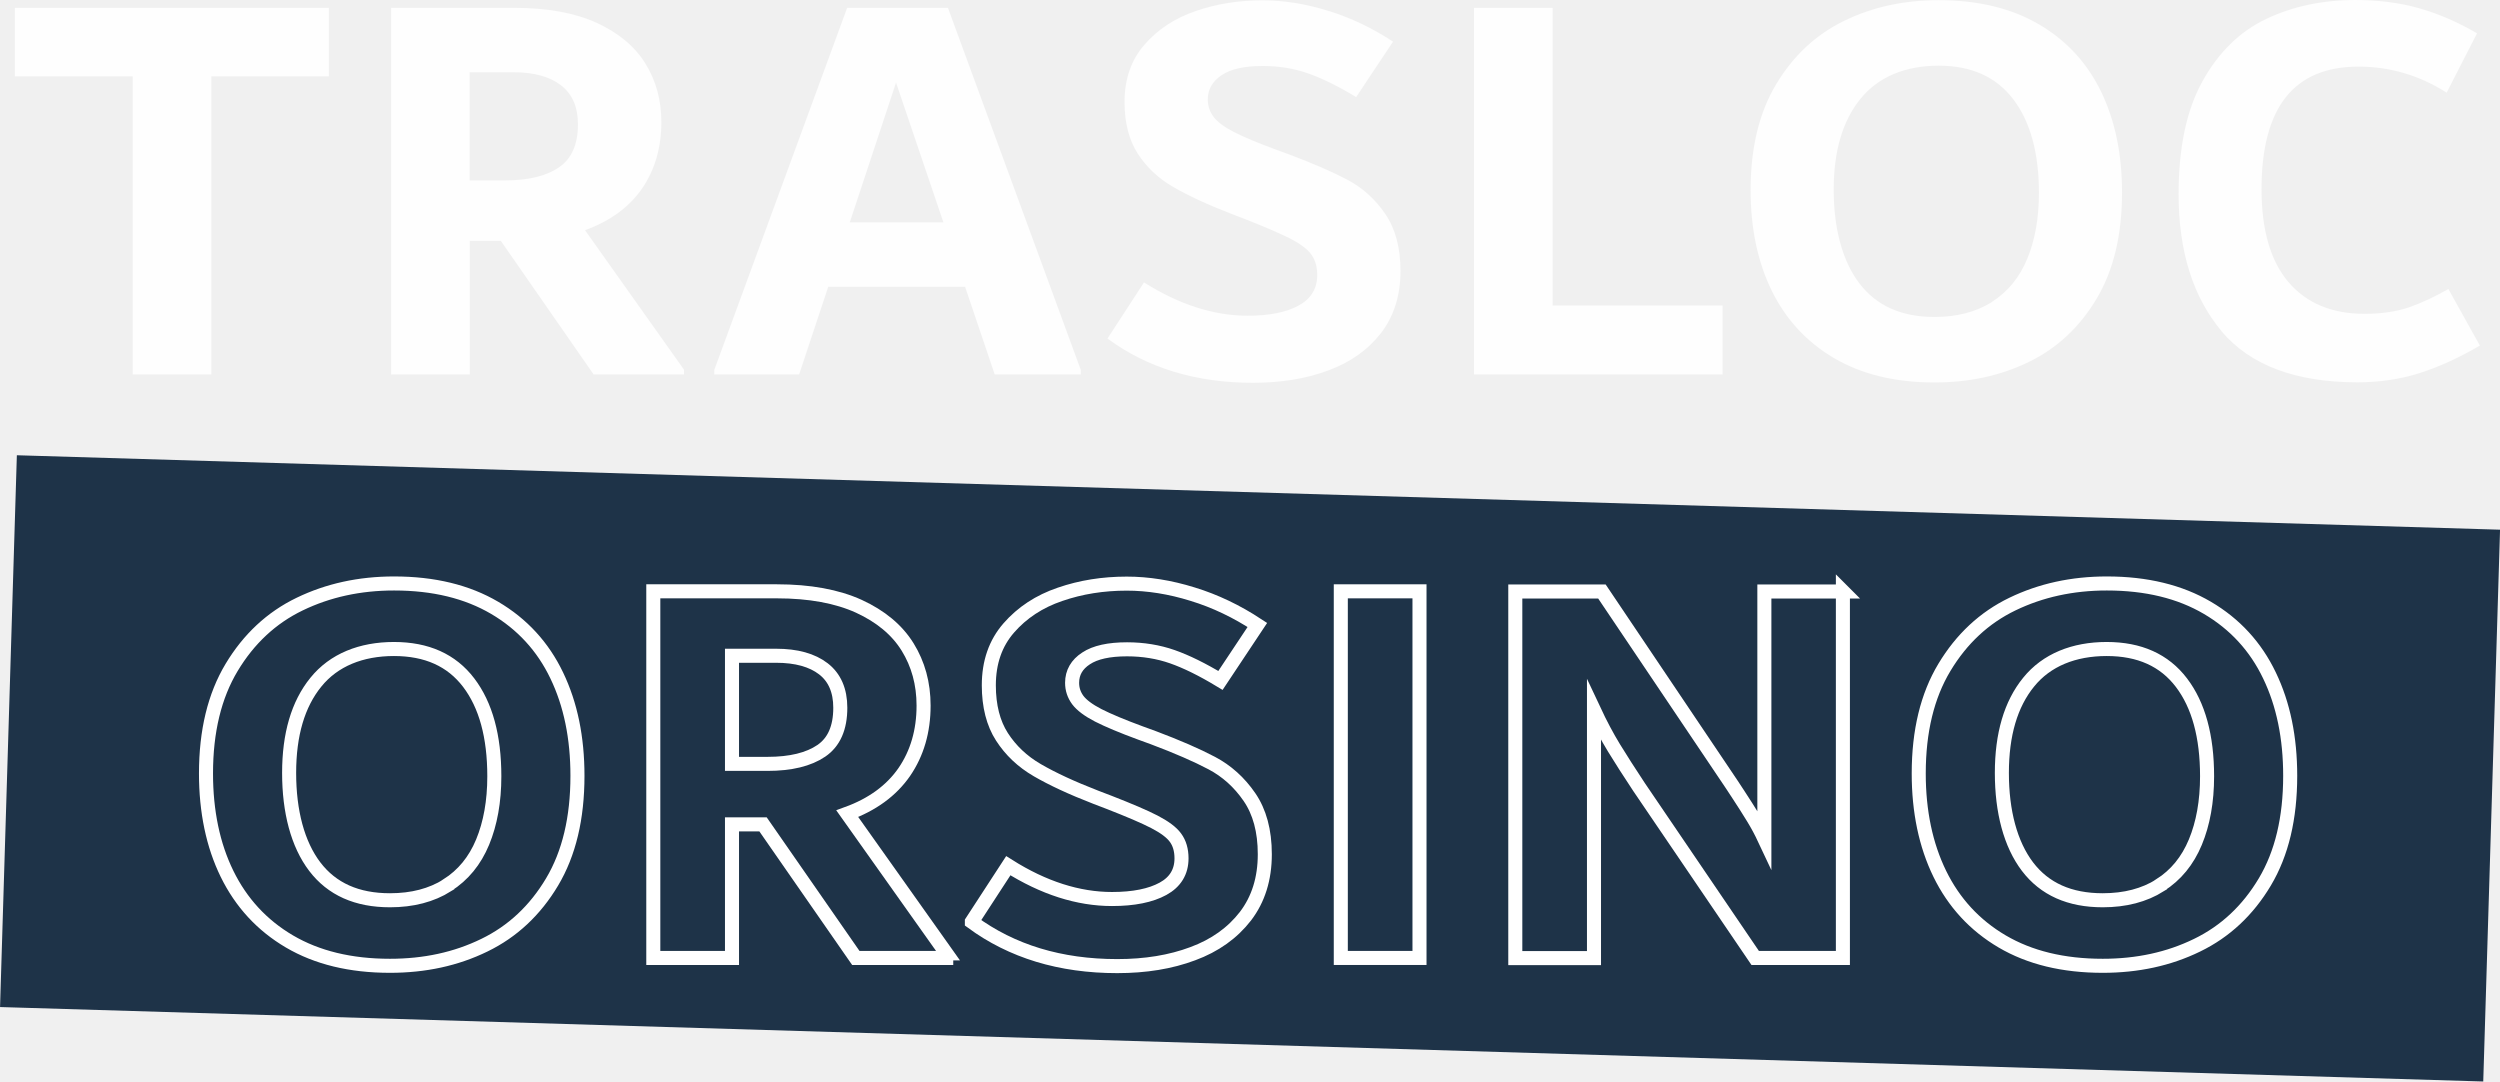
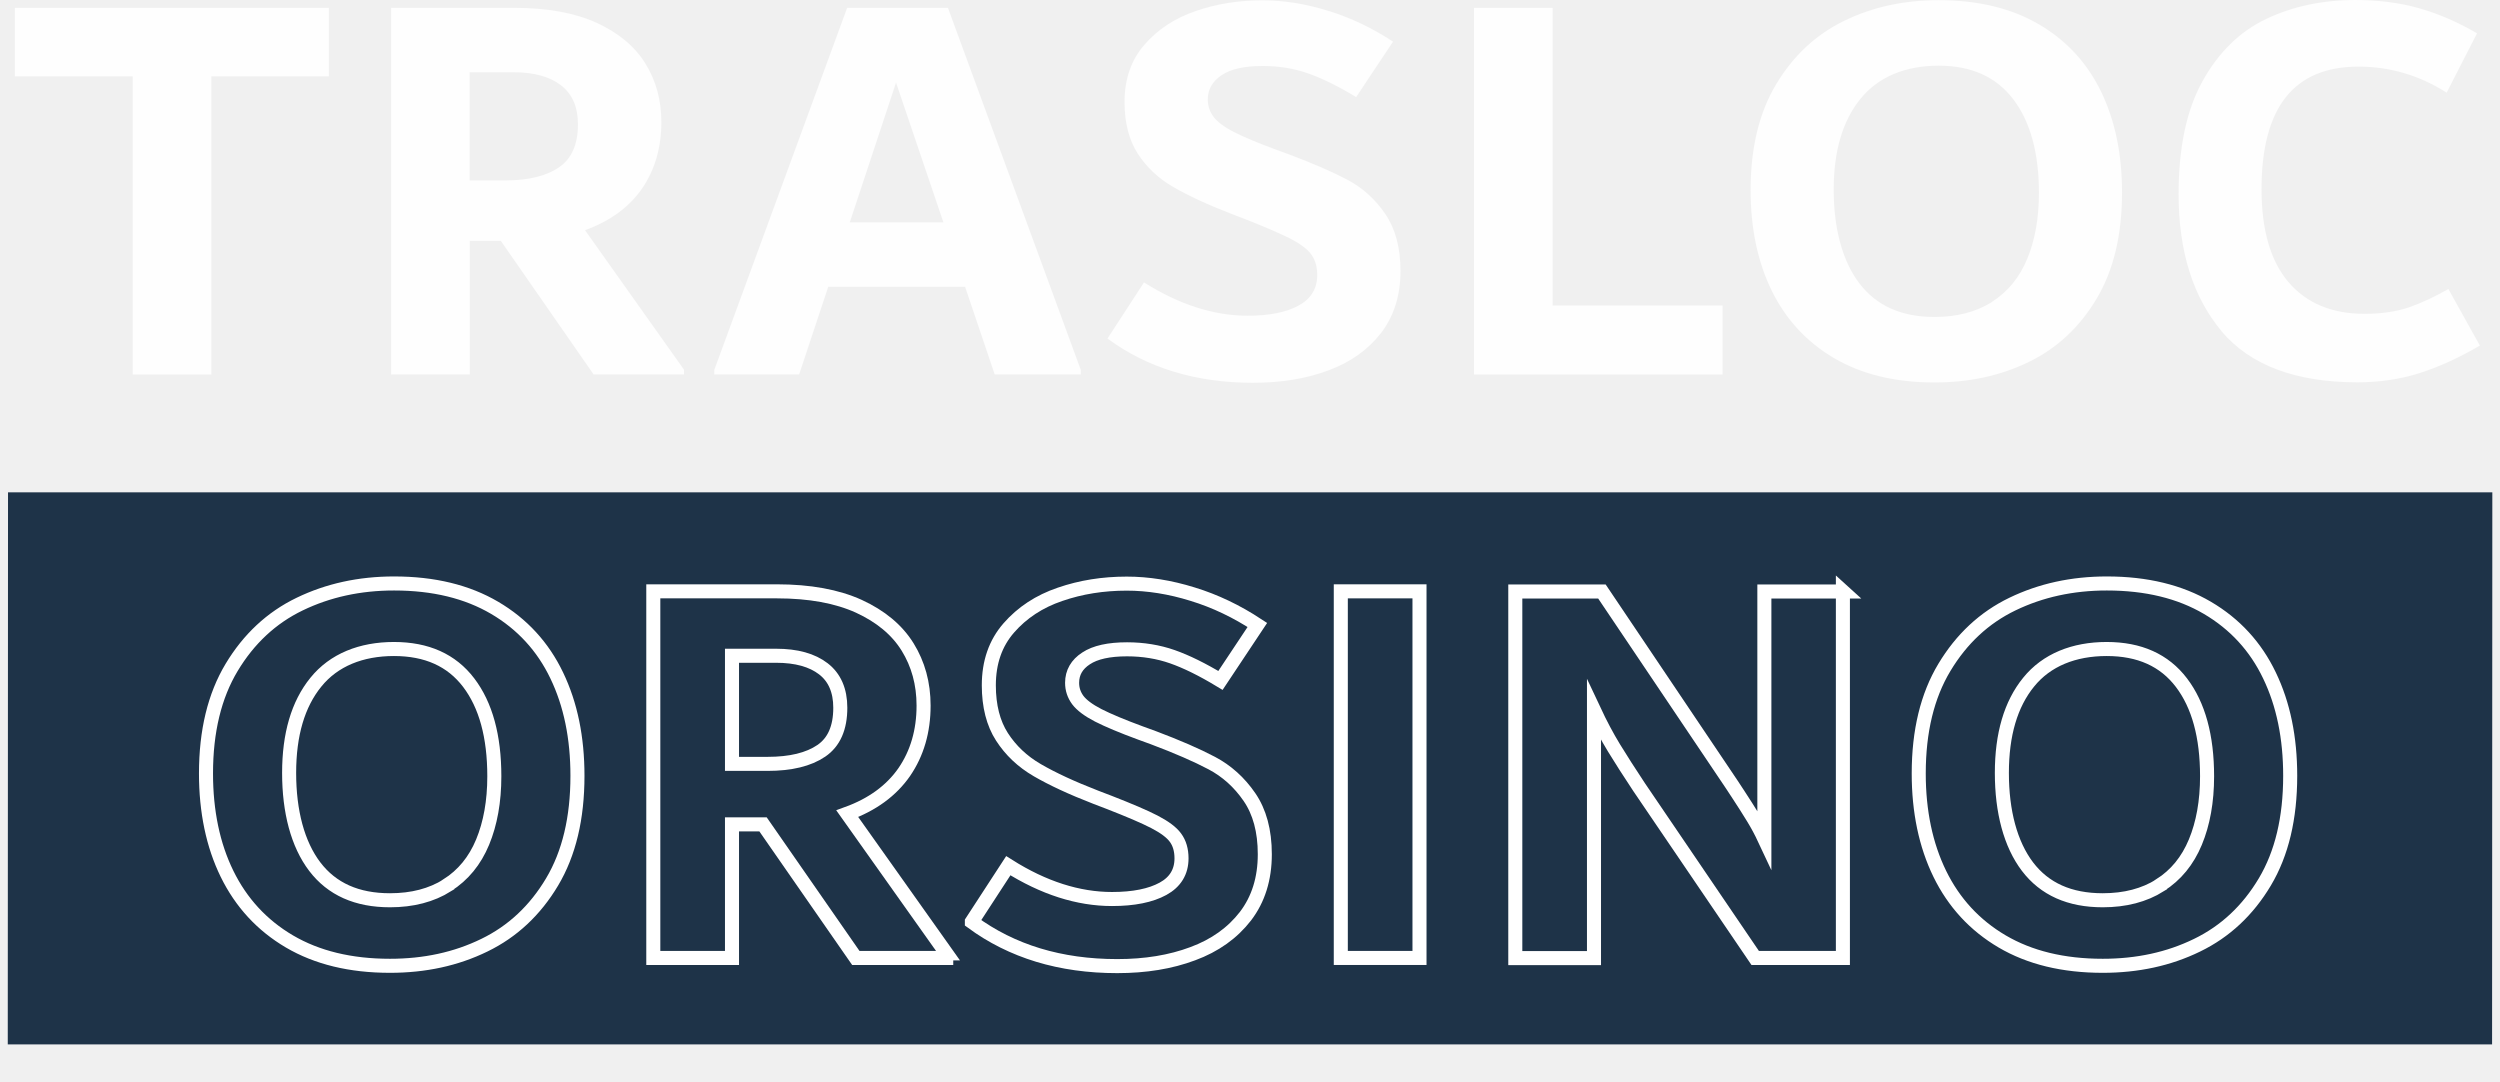
<svg xmlns="http://www.w3.org/2000/svg" width="178" height="77" viewBox="0 0 178 77" fill="none">
-   <g clip-path="url(#clip0_93_27)">
-     <path d="M23.416 0.559V5.438H15.051V26.662H9.448V5.438H1.06V0.559H23.427H23.416Z" fill="white" fill-opacity="0.9" />
-     <path d="M48.703 26.338V26.662H42.265L35.659 17.152H33.449V26.662H27.846V0.559H36.651C38.973 0.559 40.924 0.917 42.479 1.622C44.035 2.338 45.196 3.301 45.952 4.52C46.707 5.74 47.09 7.127 47.09 8.693C47.09 10.517 46.628 12.095 45.715 13.426C44.791 14.758 43.438 15.742 41.656 16.391L48.714 26.338H48.703ZM33.438 12.844H35.963C37.62 12.844 38.894 12.531 39.796 11.916C40.698 11.3 41.149 10.282 41.149 8.85C41.149 7.619 40.743 6.691 39.943 6.075C39.142 5.46 38.026 5.147 36.583 5.147H33.438V12.844Z" fill="white" fill-opacity="0.9" />
-     <path d="M67.496 0.559L76.954 26.338V26.662H70.822L68.713 20.419H58.973L56.899 26.662H50.856V26.338L60.315 0.559H67.496ZM60.517 15.832H67.169L63.798 5.885L60.506 15.832H60.517Z" fill="white" fill-opacity="0.9" />
-     <path d="M78.86 24.089L81.453 20.106C83.967 21.695 86.436 22.478 88.837 22.478C90.382 22.478 91.588 22.232 92.467 21.751C93.347 21.27 93.786 20.542 93.786 19.58C93.786 18.987 93.64 18.495 93.358 18.114C93.076 17.723 92.569 17.354 91.858 16.984C91.137 16.626 90.066 16.156 88.634 15.597L87.698 15.239C85.962 14.568 84.576 13.919 83.516 13.303C82.456 12.688 81.622 11.894 81.002 10.931C80.382 9.969 80.066 8.738 80.066 7.261C80.066 5.628 80.54 4.263 81.487 3.178C82.434 2.092 83.651 1.287 85.139 0.783C86.627 0.269 88.206 0.022 89.885 0.022C91.396 0.022 92.963 0.269 94.575 0.772C96.188 1.264 97.721 2.003 99.186 2.965L96.559 6.915C95.263 6.131 94.124 5.572 93.132 5.225C92.14 4.878 91.058 4.699 89.908 4.699C88.612 4.699 87.642 4.912 86.988 5.348C86.334 5.785 85.996 6.355 85.996 7.082C85.996 7.541 86.131 7.944 86.402 8.313C86.672 8.671 87.157 9.04 87.856 9.399C88.555 9.757 89.57 10.182 90.878 10.663L91.768 10.987C93.493 11.636 94.88 12.24 95.939 12.8C96.999 13.359 97.901 14.165 98.623 15.217C99.344 16.268 99.716 17.622 99.716 19.289C99.716 21.035 99.254 22.5 98.341 23.698C97.416 24.895 96.165 25.79 94.587 26.372C93.008 26.965 91.216 27.256 89.209 27.256C85.151 27.256 81.701 26.204 78.86 24.111V24.089Z" fill="white" fill-opacity="0.9" />
-     <path d="M110.55 21.75H122.646V26.662H104.947V0.559H110.55V21.75Z" fill="white" fill-opacity="0.9" />
+   <g clip-path="url(#clip0_44_443)">
+     <path d="M23.416 0.559V5.438H15.051V26.663H9.448V5.438H1.06V0.559H23.427H23.416Z" fill="white" fill-opacity="0.9" />
+     <path d="M48.703 26.338V26.663H42.265L35.659 17.152H33.449V26.663H27.846V0.559H36.651C38.973 0.559 40.924 0.917 42.479 1.622C44.035 2.338 45.196 3.301 45.952 4.52C46.707 5.74 47.09 7.127 47.09 8.694C47.09 10.517 46.628 12.095 45.715 13.426C44.791 14.758 43.438 15.742 41.656 16.391L48.714 26.338H48.703ZM33.438 12.845H35.963C37.62 12.845 38.894 12.531 39.796 11.916C40.698 11.3 41.149 10.282 41.149 8.85C41.149 7.619 40.743 6.691 39.943 6.075C39.142 5.46 38.026 5.147 36.583 5.147H33.438V12.845Z" fill="white" fill-opacity="0.9" />
+     <path d="M67.496 0.559L76.954 26.338V26.663H70.822L68.713 20.419H58.973L56.899 26.663H50.856V26.338L60.315 0.559H67.496ZM60.517 15.832H67.169L63.798 5.885L60.506 15.832H60.517Z" fill="white" fill-opacity="0.9" />
+     <path d="M78.86 24.089L81.453 20.106C83.967 21.695 86.436 22.478 88.837 22.478C90.382 22.478 91.588 22.232 92.467 21.751C93.347 21.27 93.786 20.542 93.786 19.58C93.786 18.987 93.64 18.495 93.358 18.114C93.076 17.723 92.569 17.354 91.858 16.984C91.137 16.626 90.066 16.156 88.634 15.597L87.698 15.239C85.962 14.568 84.576 13.919 83.516 13.303C82.456 12.688 81.622 11.893 81.002 10.931C80.382 9.969 80.066 8.738 80.066 7.261C80.066 5.628 80.54 4.263 81.487 3.178C82.434 2.092 83.651 1.287 85.139 0.783C86.627 0.268 88.206 0.022 89.885 0.022C91.396 0.022 92.963 0.268 94.575 0.772C96.188 1.264 97.721 2.003 99.186 2.965L96.559 6.915C95.263 6.131 94.124 5.572 93.132 5.225C92.14 4.878 91.058 4.699 89.908 4.699C88.612 4.699 87.642 4.912 86.988 5.348C86.334 5.784 85.996 6.355 85.996 7.082C85.996 7.541 86.131 7.944 86.402 8.313C86.672 8.671 87.157 9.04 87.856 9.398C88.555 9.756 89.57 10.182 90.878 10.663L91.768 10.987C93.493 11.636 94.88 12.24 95.939 12.8C96.999 13.359 97.901 14.165 98.623 15.216C99.344 16.268 99.716 17.622 99.716 19.289C99.716 21.035 99.254 22.5 98.341 23.697C97.416 24.895 96.165 25.79 94.587 26.372C93.008 26.965 91.216 27.255 89.209 27.255C85.151 27.255 81.701 26.204 78.86 24.111V24.089Z" fill="white" fill-opacity="0.9" />
+     <path d="M110.55 21.751H122.646V26.663H104.947V0.559H110.55V21.751Z" fill="white" fill-opacity="0.9" />
    <path d="M130.583 25.499C128.622 24.346 127.145 22.735 126.141 20.688C125.138 18.629 124.642 16.246 124.642 13.538C124.642 10.528 125.251 8.011 126.468 5.986C127.686 3.961 129.298 2.45 131.316 1.477C133.334 0.492 135.566 0.011 138.035 0.011C140.854 0.011 143.232 0.593 145.194 1.745C147.156 2.898 148.632 4.509 149.613 6.557C150.605 8.615 151.09 10.998 151.09 13.706C151.09 16.716 150.493 19.233 149.286 21.258C148.08 23.284 146.468 24.794 144.461 25.767C142.443 26.752 140.211 27.233 137.742 27.233C134.924 27.233 132.545 26.651 130.583 25.499ZM141.823 21.493C142.951 20.777 143.785 19.759 144.337 18.428C144.89 17.096 145.171 15.53 145.171 13.74C145.171 10.898 144.563 8.671 143.345 7.071C142.128 5.471 140.358 4.677 138.024 4.677C135.69 4.677 133.74 5.46 132.466 7.038C131.192 8.604 130.561 10.764 130.561 13.505C130.561 16.246 131.17 18.573 132.387 20.173C133.605 21.773 135.386 22.567 137.742 22.567C139.343 22.567 140.696 22.209 141.823 21.505V21.493Z" fill="white" fill-opacity="0.9" />
    <path d="M158.181 23.586C156.141 21.158 155.115 17.902 155.115 13.818C155.115 10.517 155.678 7.832 156.817 5.785C157.956 3.726 159.466 2.249 161.338 1.354C163.221 0.459 165.34 0 167.685 0C169.331 0 170.853 0.19 172.228 0.582C173.604 0.973 174.99 1.566 176.366 2.372L174.201 6.601C172.273 5.371 170.176 4.744 167.922 4.744C163.322 4.744 161.022 7.653 161.022 13.482C161.022 16.38 161.665 18.584 162.939 20.084C164.213 21.583 166.028 22.344 168.361 22.344C169.556 22.344 170.605 22.187 171.507 21.885C172.409 21.572 173.344 21.135 174.325 20.576L176.569 24.604C175.103 25.465 173.682 26.114 172.285 26.562C170.887 27.009 169.41 27.222 167.843 27.222C163.435 27.222 160.21 26.002 158.159 23.574L158.181 23.586Z" fill="white" fill-opacity="0.9" />
-     <path d="M178.003 37.714L1.2 32.414L0.004 71.702L176.807 77.002L178.003 37.714Z" fill="#1E3348" />
+     <path d="M177.454 35.055H0.571L0.553 74.361H177.436L177.454 35.055Z" fill="#1E3348" />
    <path d="M20.608 67.031C18.647 65.878 17.17 64.267 16.166 62.22C15.163 60.172 14.667 57.778 14.667 55.07C14.667 52.06 15.276 49.543 16.493 47.518C17.711 45.493 19.323 43.982 21.341 43.009C23.359 42.035 25.591 41.543 28.06 41.543C30.878 41.543 33.257 42.125 35.219 43.277C37.181 44.43 38.657 46.041 39.638 48.089C40.63 50.147 41.115 52.53 41.115 55.238C41.115 58.248 40.517 60.765 39.311 62.79C38.105 64.816 36.493 66.326 34.486 67.299C32.468 68.284 30.236 68.765 27.767 68.765C24.949 68.765 22.57 68.183 20.608 67.031ZM31.848 63.025C32.975 62.309 33.81 61.291 34.362 59.96C34.914 58.628 35.196 57.062 35.196 55.272C35.196 52.43 34.588 50.203 33.37 48.603C32.153 47.003 30.383 46.209 28.049 46.209C25.715 46.209 23.765 46.992 22.491 48.57C21.217 50.136 20.586 52.295 20.586 55.037C20.586 57.778 21.194 60.105 22.412 61.705C23.63 63.305 25.411 64.099 27.767 64.099C29.368 64.099 30.721 63.741 31.848 63.036V63.025Z" stroke="white" stroke-miterlimit="10" />
-     <path d="M67.371 67.881V68.206H60.934L54.328 58.695H52.118V68.206H46.515V42.102H55.32C57.642 42.102 59.593 42.461 61.148 43.166C62.704 43.882 63.865 44.844 64.621 46.063C65.376 47.283 65.759 48.67 65.759 50.237C65.759 52.06 65.297 53.638 64.384 54.969C63.459 56.301 62.107 57.285 60.325 57.934L67.383 67.881H67.371ZM52.118 54.388H54.644C56.301 54.388 57.575 54.074 58.477 53.459C59.378 52.844 59.829 51.825 59.829 50.393C59.829 49.163 59.423 48.234 58.623 47.618C57.823 47.003 56.706 46.69 55.264 46.69H52.118V54.388Z" stroke="white" stroke-miterlimit="10" />
+     <path d="M67.371 67.881V68.206H60.934L54.328 58.695H52.118V68.206H46.515V42.103H55.32C57.642 42.103 59.593 42.461 61.148 43.166C62.704 43.882 63.865 44.844 64.621 46.063C65.376 47.283 65.759 48.67 65.759 50.237C65.759 52.06 65.297 53.638 64.384 54.97C63.459 56.301 62.107 57.286 60.325 57.934L67.383 67.881H67.371ZM52.118 54.388H54.644C56.301 54.388 57.575 54.075 58.477 53.459C59.378 52.844 59.829 51.826 59.829 50.393C59.829 49.163 59.423 48.234 58.623 47.619C57.823 47.003 56.706 46.69 55.264 46.69H52.118V54.388Z" stroke="white" stroke-miterlimit="10" />
    <path d="M69.198 65.621L71.791 61.638C74.305 63.227 76.774 64.01 79.175 64.01C80.719 64.01 81.926 63.764 82.805 63.283C83.684 62.802 84.124 62.074 84.124 61.112C84.124 60.519 83.978 60.027 83.696 59.646C83.414 59.255 82.906 58.886 82.196 58.516C81.486 58.147 80.404 57.688 78.972 57.129L78.036 56.771C76.3 56.1 74.913 55.451 73.854 54.835C72.794 54.22 71.96 53.426 71.34 52.463C70.72 51.501 70.404 50.27 70.404 48.794C70.404 47.16 70.877 45.795 71.825 44.71C72.772 43.624 73.989 42.819 75.477 42.315C76.965 41.801 78.544 41.554 80.223 41.554C81.734 41.554 83.301 41.801 84.913 42.304C86.525 42.796 88.059 43.535 89.524 44.497L86.897 48.447C85.601 47.663 84.462 47.104 83.47 46.757C82.478 46.41 81.396 46.231 80.246 46.231C78.961 46.231 77.98 46.444 77.326 46.88C76.672 47.305 76.334 47.887 76.334 48.614C76.334 49.073 76.469 49.476 76.74 49.845C77.01 50.203 77.495 50.572 78.194 50.931C78.893 51.288 79.908 51.714 81.216 52.195L82.106 52.519C83.831 53.168 85.218 53.772 86.277 54.332C87.337 54.891 88.239 55.697 88.96 56.749C89.682 57.8 90.054 59.154 90.054 60.821C90.054 62.567 89.592 64.032 88.679 65.23C87.754 66.427 86.503 67.322 84.924 67.904C83.346 68.497 81.554 68.787 79.547 68.787C75.489 68.787 72.039 67.736 69.198 65.644V65.621Z" stroke="white" stroke-miterlimit="10" />
-     <path d="M95.465 68.206V42.102H101.068V68.206H95.465Z" stroke="white" stroke-miterlimit="10" />
-     <path d="M131.214 42.102V68.206H124.969L116.705 56.044C115.995 54.969 115.397 54.041 114.913 53.246C114.428 52.452 113.954 51.557 113.492 50.572V68.217H107.889V42.114H114.056L123.052 55.484C123.165 55.641 123.402 56.01 123.785 56.592C124.168 57.174 124.507 57.711 124.822 58.225C125.138 58.74 125.397 59.232 125.623 59.713V42.114H131.226L131.214 42.102Z" stroke="white" stroke-miterlimit="10" />
+     <path d="M95.465 68.206V42.103H101.068V68.206H95.465Z" stroke="white" stroke-miterlimit="10" />
+     <path d="M131.214 42.103V68.206H124.969L116.705 56.044C115.995 54.97 115.397 54.041 114.913 53.246C114.428 52.452 113.954 51.557 113.492 50.572V68.217H107.889V42.114H114.056L123.052 55.484C123.165 55.641 123.402 56.01 123.785 56.592C124.168 57.174 124.507 57.711 124.822 58.225C125.138 58.74 125.397 59.232 125.623 59.714V42.114H131.226L131.214 42.103Z" stroke="white" stroke-miterlimit="10" />
    <path d="M142.555 67.031C140.594 65.878 139.117 64.267 138.114 62.22C137.11 60.161 136.614 57.778 136.614 55.07C136.614 52.06 137.223 49.543 138.441 47.518C139.658 45.493 141.27 43.982 143.288 43.009C145.306 42.035 147.538 41.543 150.007 41.543C152.826 41.543 155.205 42.125 157.166 43.277C159.128 44.43 160.605 46.041 161.585 48.089C162.578 50.147 163.062 52.53 163.062 55.238C163.062 58.248 162.465 60.765 161.258 62.79C160.052 64.816 158.44 66.326 156.433 67.299C154.415 68.284 152.183 68.765 149.714 68.765C146.896 68.765 144.517 68.183 142.555 67.031ZM153.795 63.025C154.923 62.309 155.757 61.291 156.309 59.96C156.862 58.628 157.144 57.062 157.144 55.272C157.144 52.43 156.535 50.203 155.317 48.603C154.1 47.003 152.33 46.209 149.996 46.209C147.662 46.209 145.712 46.992 144.438 48.57C143.164 50.136 142.533 52.295 142.533 55.037C142.533 57.778 143.142 60.105 144.359 61.705C145.577 63.305 147.358 64.099 149.714 64.099C151.315 64.099 152.668 63.741 153.795 63.036V63.025Z" stroke="white" stroke-miterlimit="10" />
  </g>
  <defs>
-     <clipPath id="clip0_93_27">
+     <clipPath id="clip0_44_443">
      <rect width="178" height="77" fill="white" />
    </clipPath>
  </defs>
</svg>
